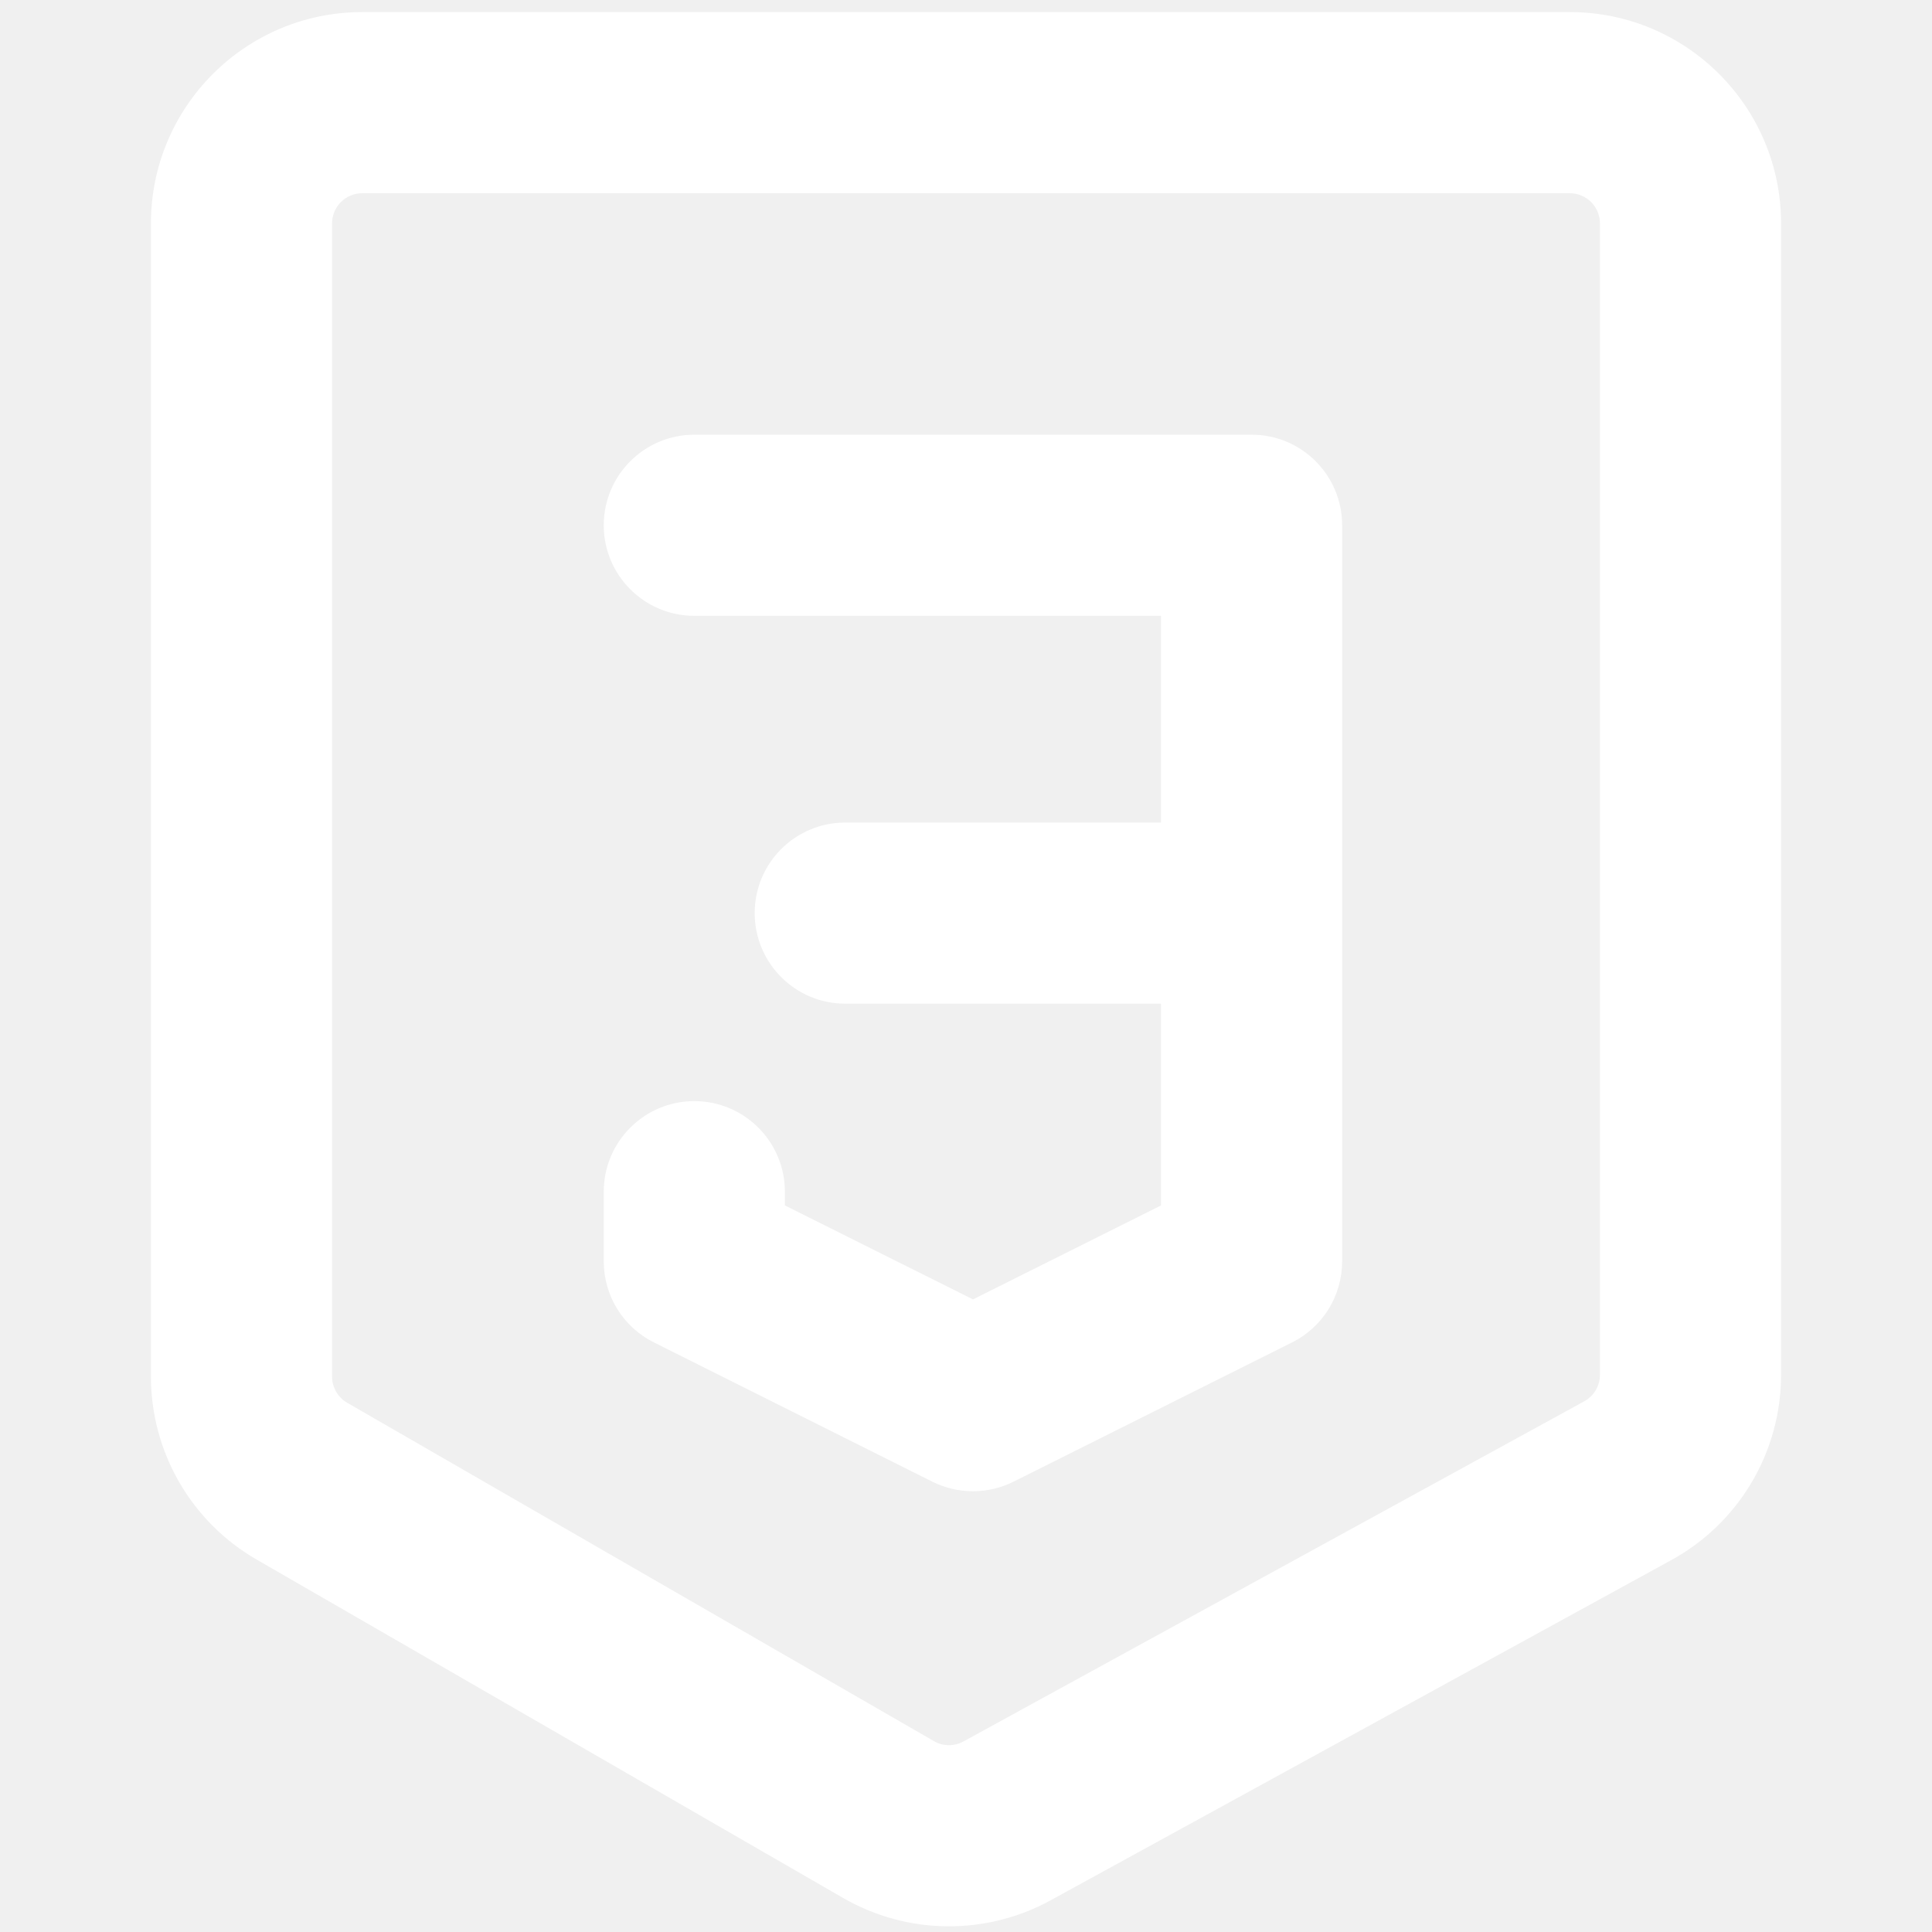
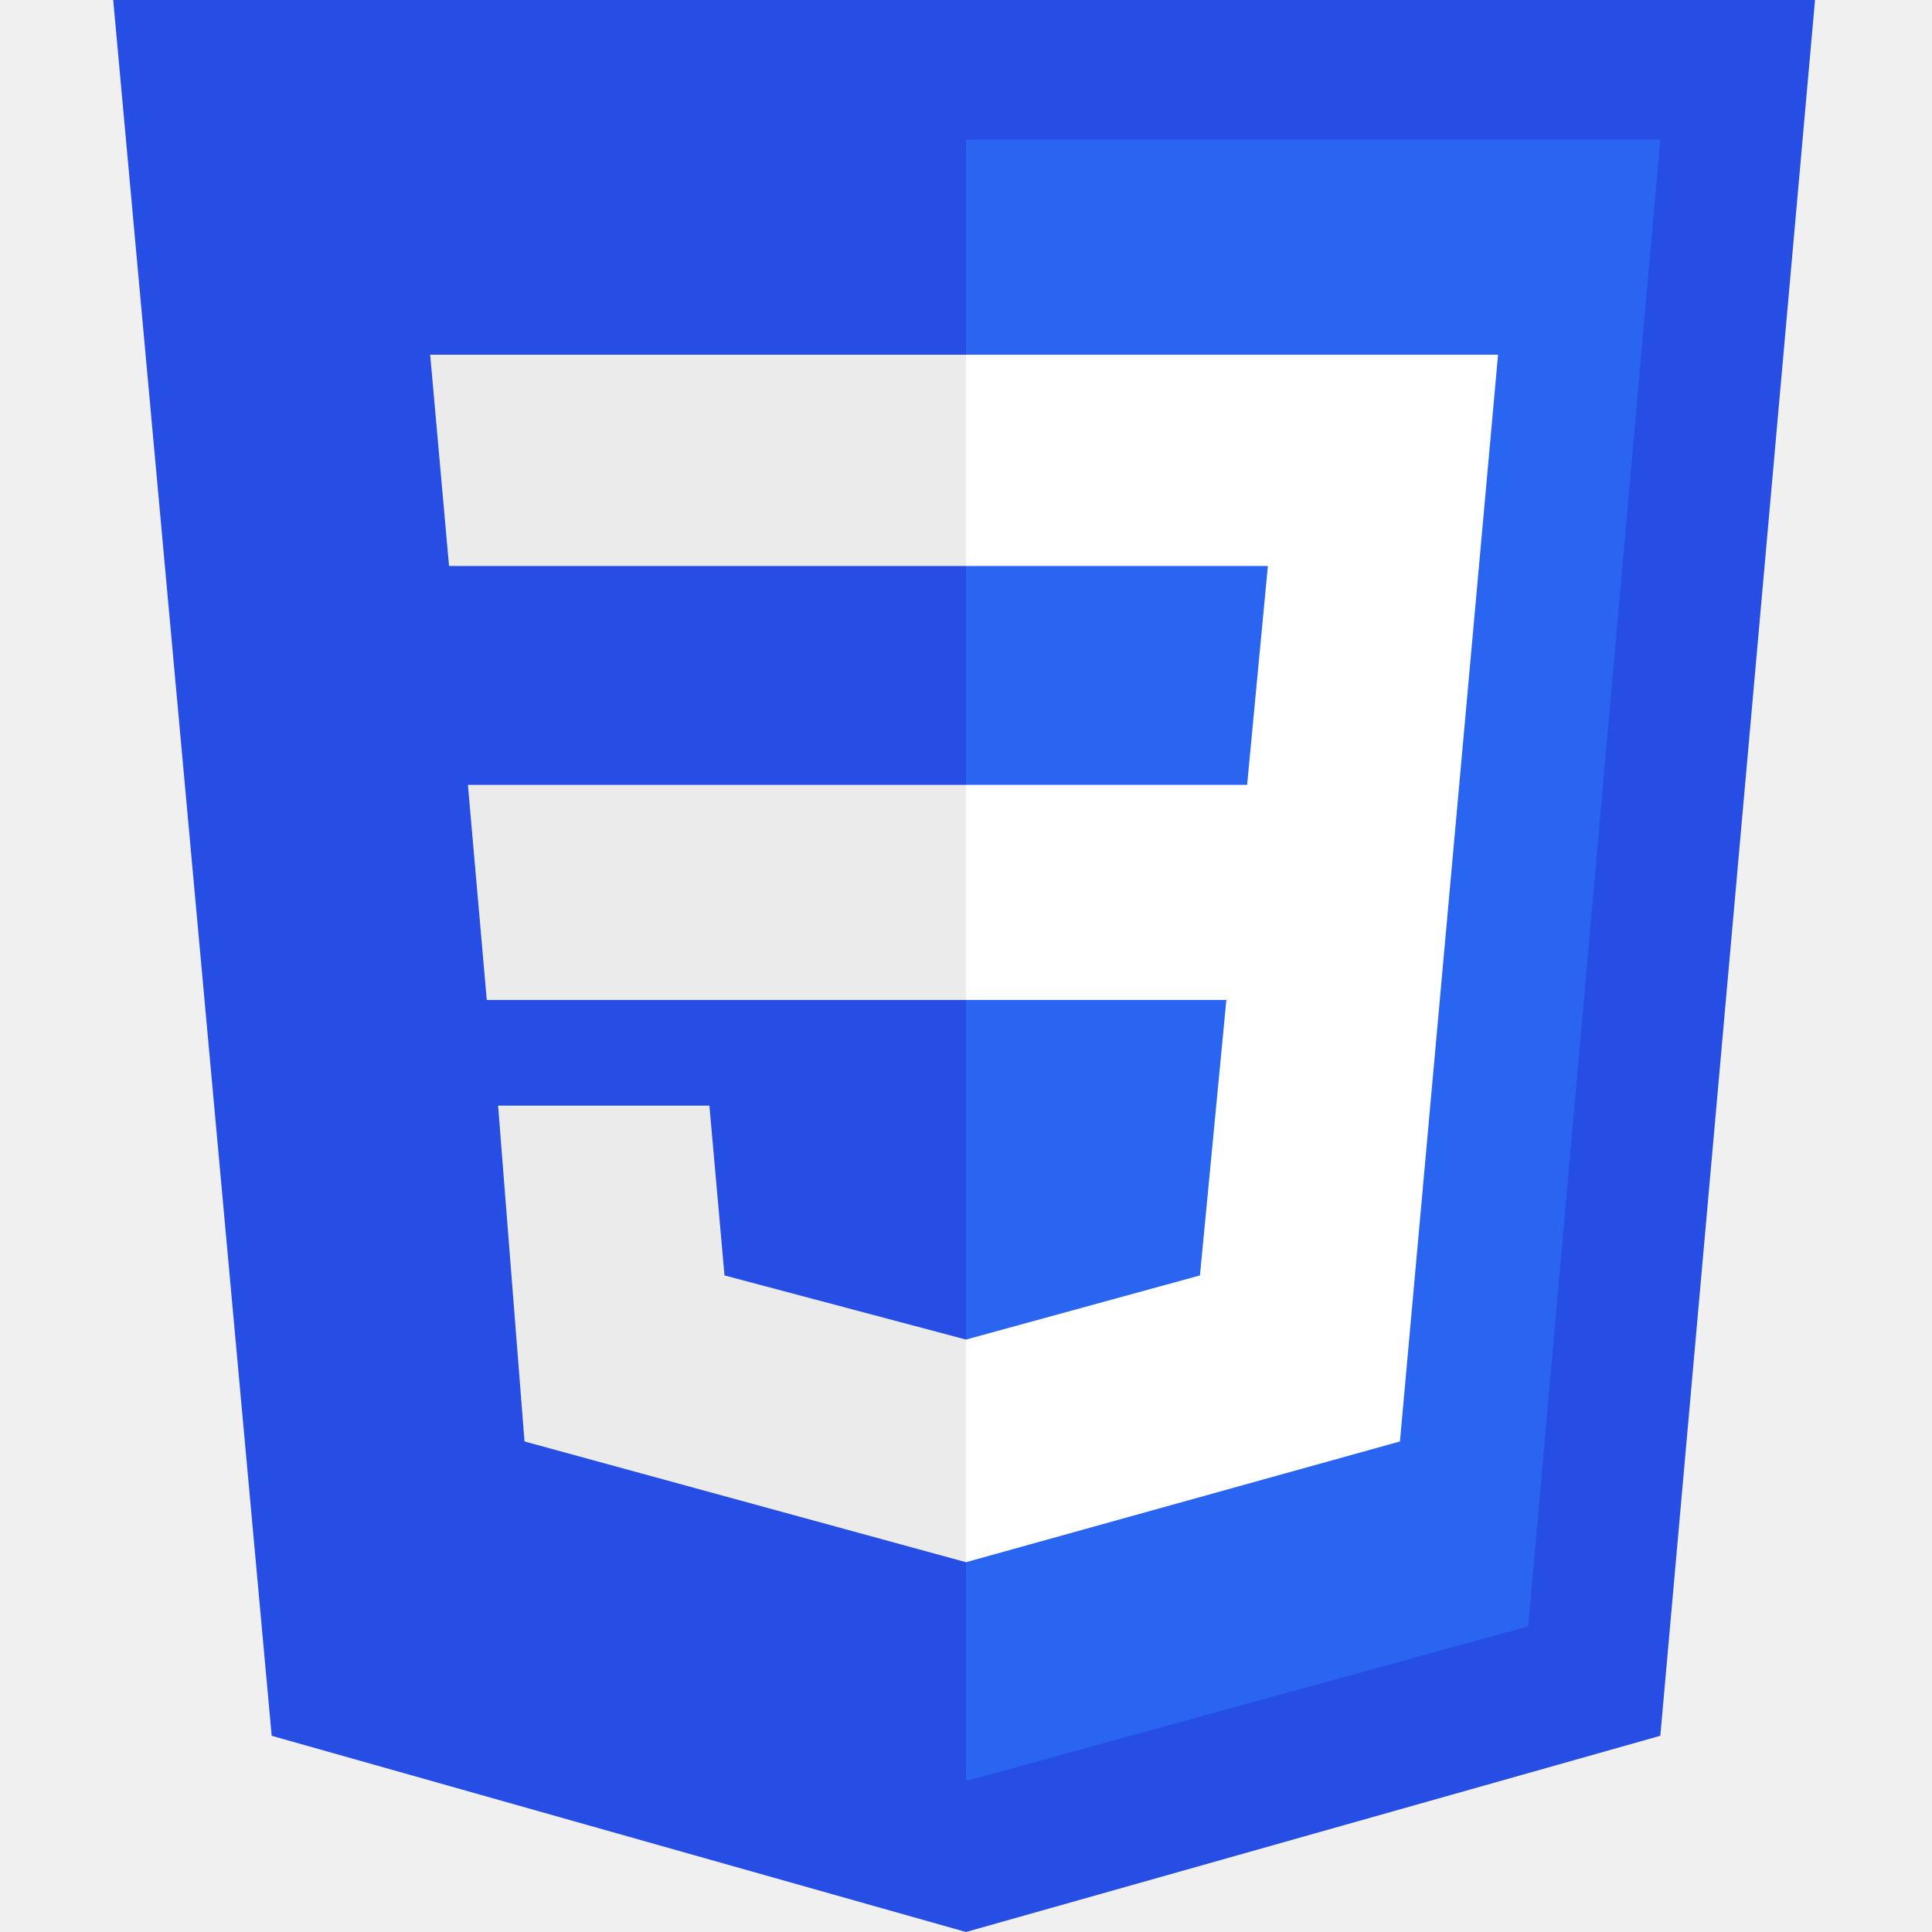
- <svg xmlns="http://www.w3.org/2000/svg" width="800px" height="800px" viewBox="0 0 16 16" fill="none">
-   <g id="SVGRepo_bgCarrier" stroke-width="0" />
-   <g id="SVGRepo_tracerCarrier" stroke-linecap="round" stroke-linejoin="round" />
-   <g id="SVGRepo_iconCarrier">
-     <path fill-rule="nonzero" clip-rule="nonzero" d="M3 1.6C2.862 1.6 2.75 1.712 2.75 1.85V11.4C2.75 11.49 2.798 11.572 2.875 11.617L7.734 14.419C7.809 14.463 7.902 14.464 7.979 14.422L13.12 11.605C13.2 11.561 13.25 11.477 13.25 11.386V1.85C13.25 1.712 13.138 1.6 13 1.6H3ZM1.25 1.85C1.25 0.884 2.034 0.1 3 0.1H13C13.966 0.1 14.75 0.884 14.75 1.85V11.386C14.75 12.025 14.402 12.613 13.841 12.92L8.7 15.738C8.164 16.031 7.514 16.024 6.984 15.719L2.126 12.916C1.584 12.604 1.25 12.026 1.25 11.4V1.85ZM5 4.35C5 3.936 5.336 3.6 5.75 3.6H10.365C10.78 3.6 11.115 3.936 11.115 4.35V10.446C11.115 10.73 10.955 10.99 10.701 11.117L8.393 12.271C8.182 12.376 7.933 12.376 7.722 12.271L5.415 11.117C5.16 10.99 5 10.73 5 10.446V9.869C5 9.455 5.336 9.119 5.75 9.119C6.164 9.119 6.5 9.455 6.5 9.869V9.983L8.058 10.761L9.615 9.983V8.312H7C6.586 8.312 6.25 7.976 6.25 7.562C6.25 7.147 6.586 6.812 7 6.812H9.615V5.1H5.75C5.336 5.1 5 4.764 5 4.35Z" fill="#ffffff" />
-   </g>
+ <svg xmlns="http://www.w3.org/2000/svg" height="800px" width="800px" aria-label="CSS3" role="img" viewBox="0 0 512 512">
+   <path fill="#264de4" d="M72 460L30 0h451l-41 460-184 52" />
+   <path fill="#2965f1" d="M256 37V472l149-41 35-394" />
+   <path fill="#ebebeb" d="m114 94h142v56H119m5 58h132v57H129m3 28h56l4 45 64 17v59L139 382" />
+   <path fill="#ffffff" d="m256 208v57h69l-7 73-62 17v59l115-32 26-288H256v56h80l-5.5 58Z" />
</svg>
